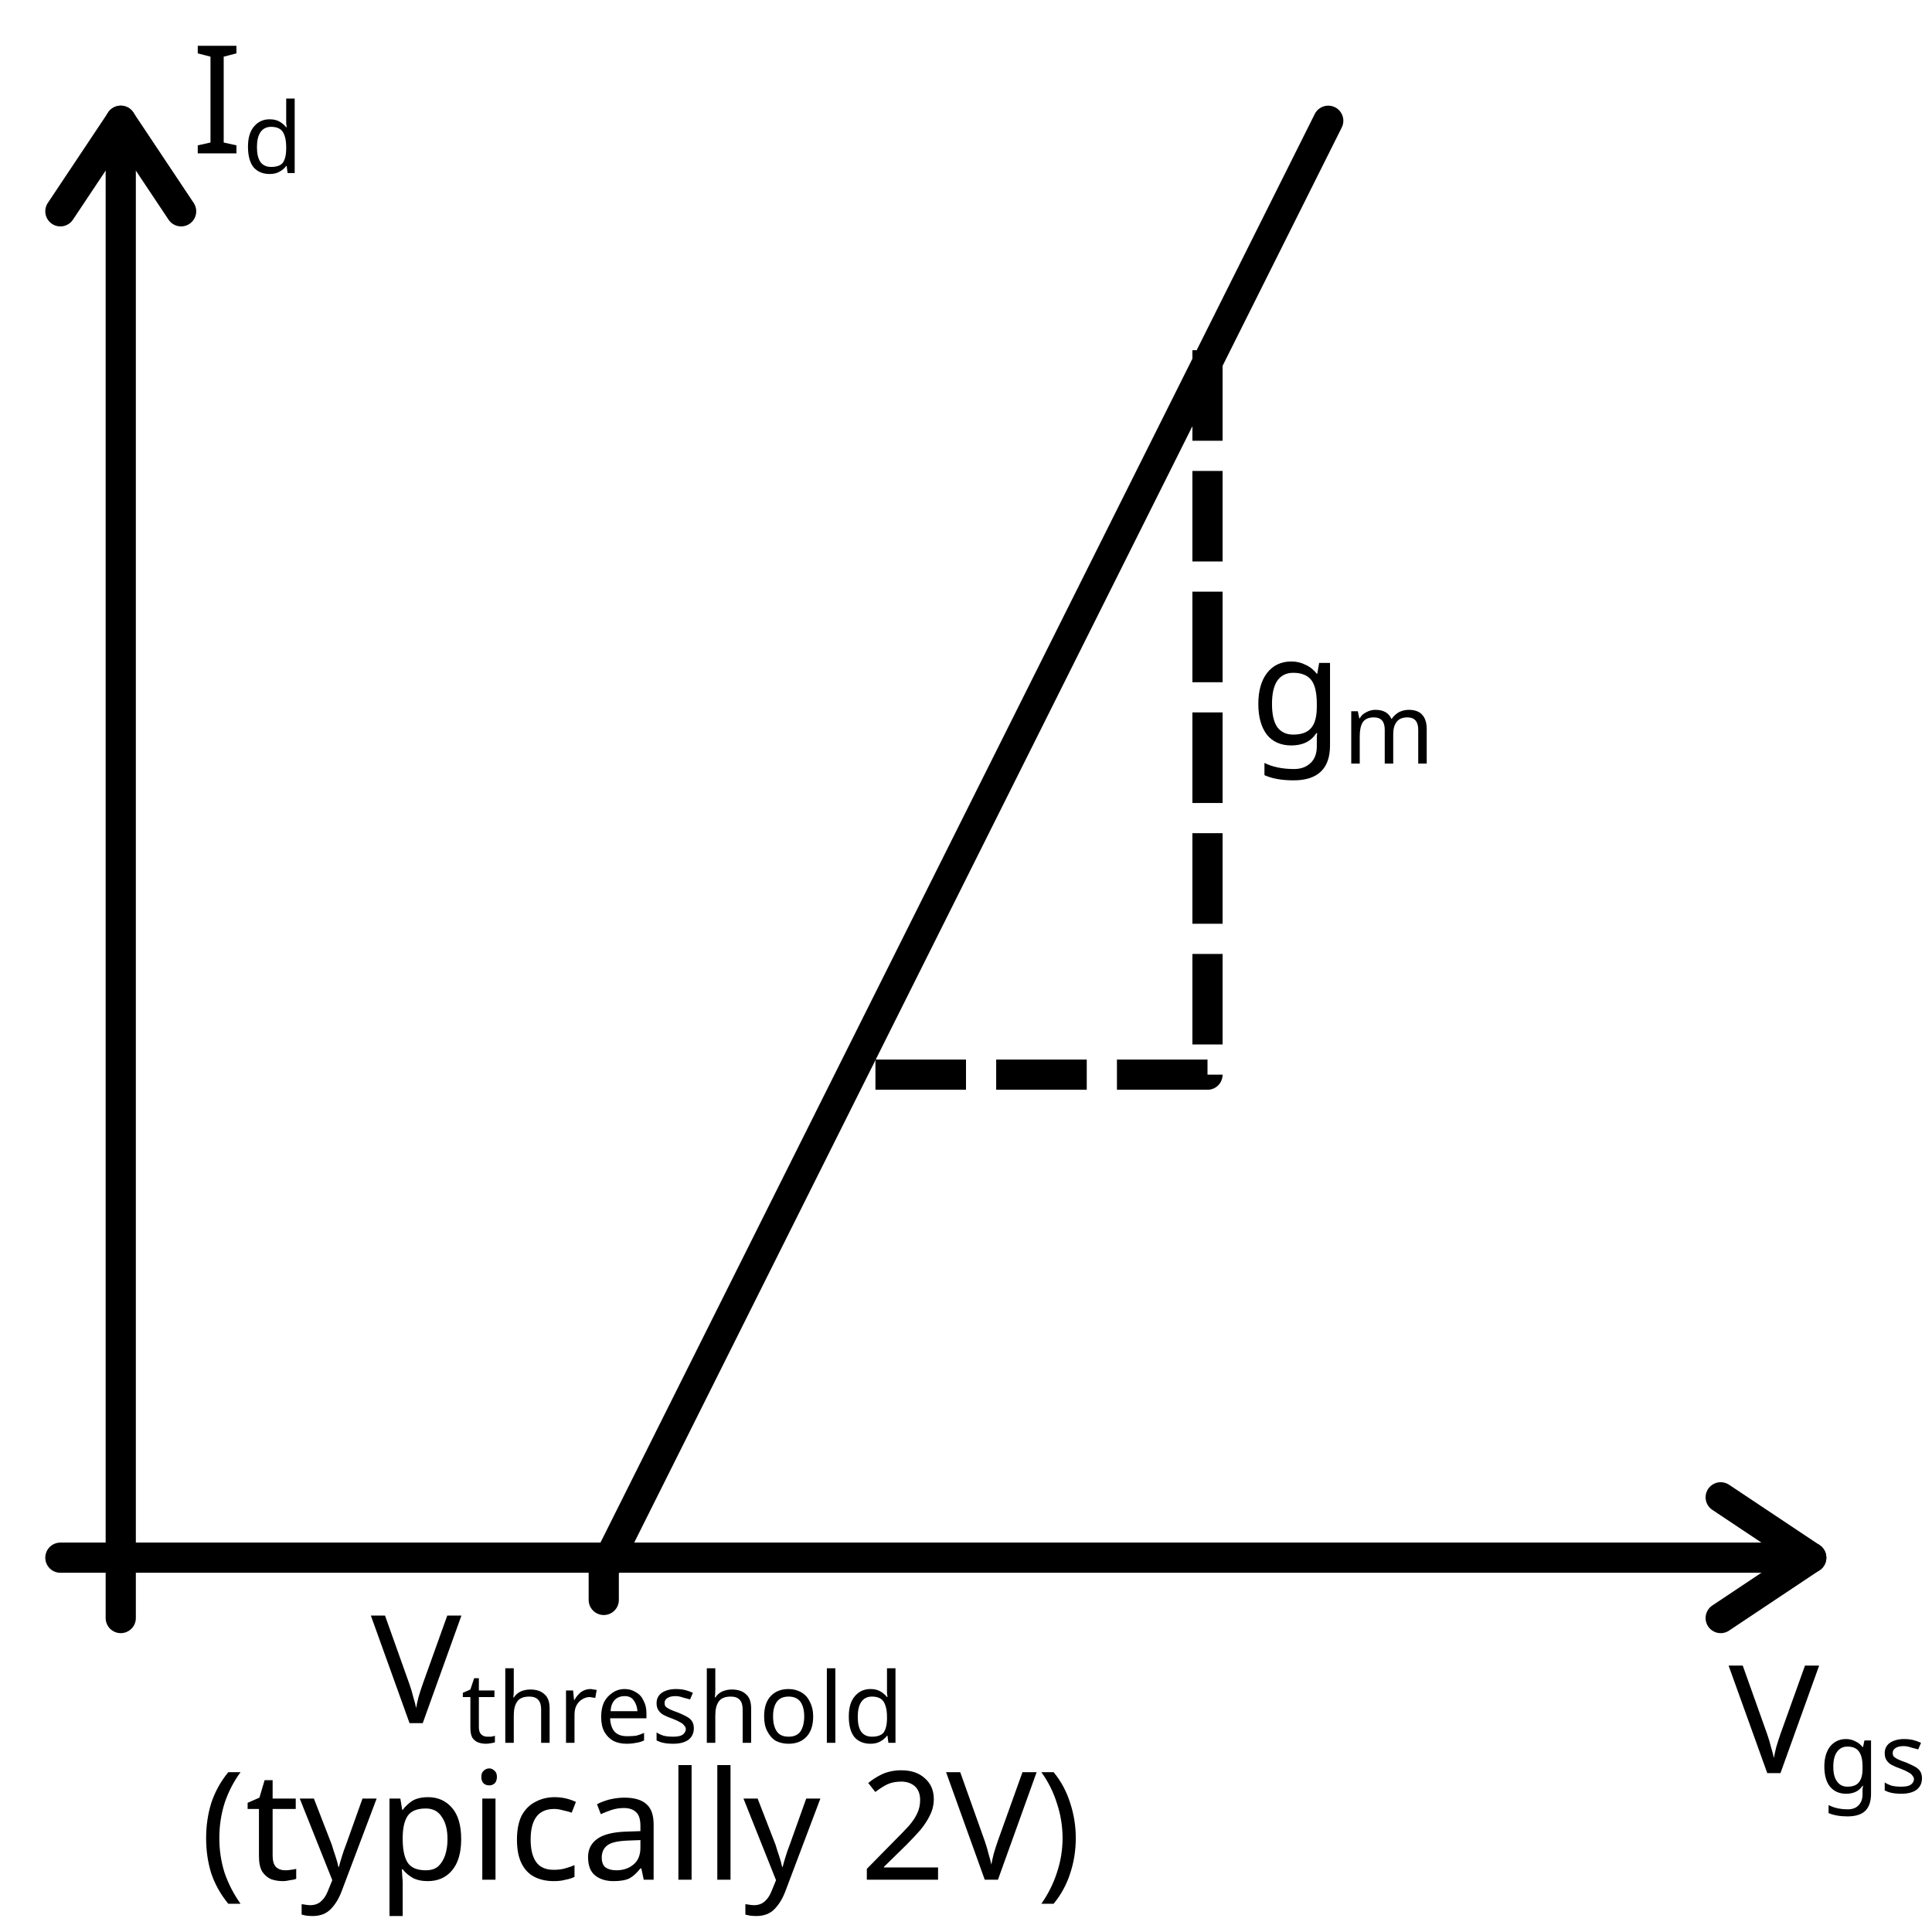
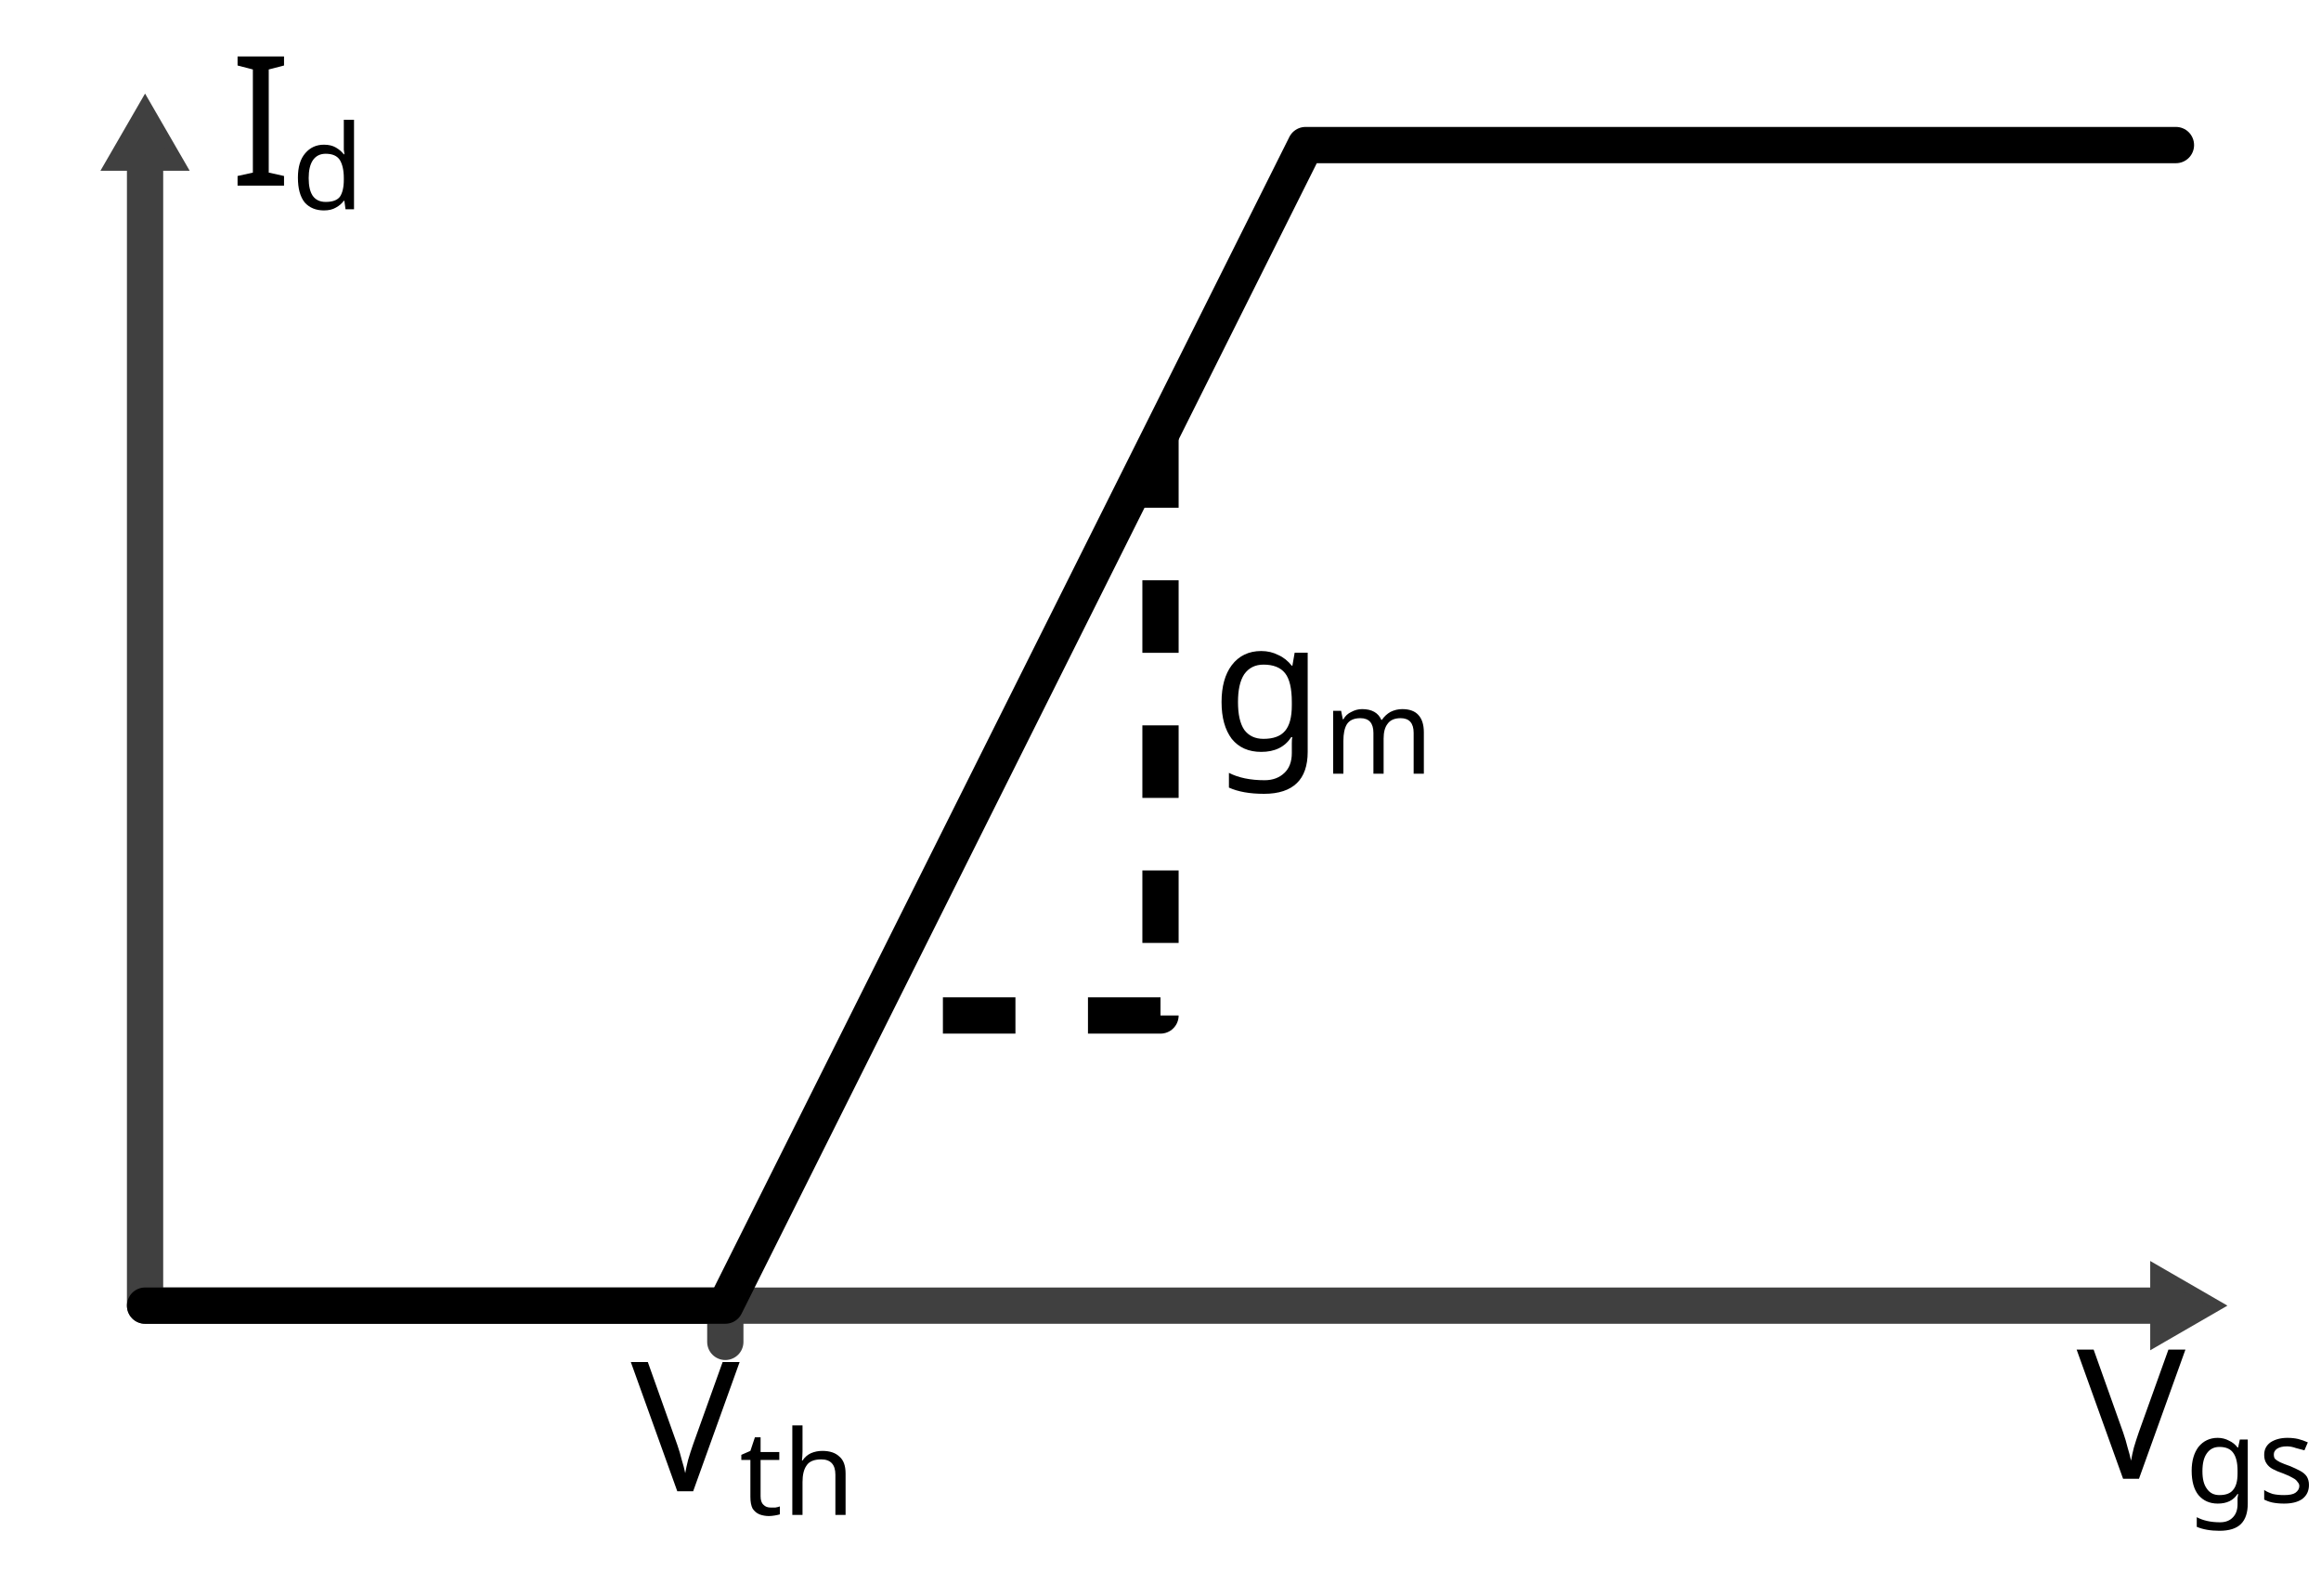
- <svg xmlns="http://www.w3.org/2000/svg" height="64" width="64" version="1.1" viewBox="0 0 64 64">
-   <g transform="translate(0 -988.4)">
-     <g stroke-width="1px" stroke="#000" stroke-linecap="round" fill="none">
-       <g stroke-linejoin="round">
-         <path d="m4 1042v-49.6" />
-         <path d="m2 1040h58" />
-         <path d="m2 995.4 2-3 2 3" />
-         <path d="m57 1038 3 2-3 2" />
-       </g>
-       <path d="m44 992.4-24 48v1" />
-     </g>
-     <text style="word-spacing:0px;letter-spacing:0px" xml:space="preserve" font-size="5px" line-height="125%" y="1045.483" x="12.287" font-family="'Source Sans Pro'" fill="#000000">
-       <tspan x="12.287" y="1045.483">V<tspan style="baseline-shift:sub" font-size="65%">threshold</tspan>
+ <svg xmlns="http://www.w3.org/2000/svg" width="64" height="44" viewBox="0 0 64 44" id="svg2" version="1.1">
+   <defs id="defs4">
+     <marker orient="auto" refY="0" refX="0" id="TriangleInS" style="overflow:visible">
+       <path id="path5415" d="m 5.77,0 -8.65,5 0,-10 8.65,5 z" style="fill:#404040;fill-opacity:1;fill-rule:evenodd;stroke:#404040;stroke-width:1pt;stroke-opacity:1" transform="scale(-0.2,-0.2)" />
+     </marker>
+     <marker orient="auto" refY="0" refX="0" id="TriangleOutS" style="overflow:visible">
+       <path id="path5424" d="m 5.77,0 -8.65,5 0,-10 8.65,5 z" style="fill:#404040;fill-opacity:1;fill-rule:evenodd;stroke:#404040;stroke-width:1pt;stroke-opacity:1" transform="scale(0.2,0.2)" />
+     </marker>
+   </defs>
+   <g id="layer1" transform="translate(0,-1008.362)">
+     <path style="fill:none;fill-rule:evenodd;stroke:#404040;stroke-width:1px;stroke-linecap:round;stroke-linejoin:miter;stroke-opacity:1" d="m 20,1044.362 0,1" id="path6103" />
+     <path style="fill:none;fill-rule:evenodd;stroke:#404040;stroke-width:1px;stroke-linecap:round;stroke-linejoin:round;stroke-opacity:1;marker-start:url(#TriangleInS);marker-end:url(#TriangleOutS)" d="m 4,1012.362 0,32 56,0" id="path4138" />
+     <path style="fill:none;fill-rule:evenodd;stroke:#000000;stroke-width:1px;stroke-linecap:round;stroke-linejoin:round;stroke-opacity:1" d="m 60,1012.362 -24,0 -16,32 -16,0" id="path4146" />
+     <text xml:space="preserve" style="font-style:normal;font-variant:normal;font-weight:normal;font-stretch:normal;font-size:5px;line-height:125%;font-family:'Source Sans Pro';-inkscape-font-specification:'Source Sans Pro, Normal';text-align:start;letter-spacing:0px;word-spacing:0px;writing-mode:lr-tb;text-anchor:start;fill:#000000;fill-opacity:1;stroke:none;stroke-width:1px;stroke-linecap:butt;stroke-linejoin:miter;stroke-opacity:1" x="17.396" y="1049.483" id="text4152">
+       <tspan id="tspan4154" x="17.396" y="1049.483">V<tspan style="font-size:65%;baseline-shift:sub" id="tspan4156">th</tspan>
      </tspan>
    </text>
-     <text style="word-spacing:0px;letter-spacing:0px" xml:space="preserve" font-size="5px" line-height="125%" y="1050.67" x="6.625" font-family="'Source Sans Pro'" fill="#000000">
-       <tspan x="6.625" y="1050.67">(typically 2V)</tspan>
+     <path style="fill:none;fill-rule:evenodd;stroke:#000000;stroke-width:1;stroke-linecap:butt;stroke-linejoin:round;stroke-miterlimit:4;stroke-dasharray:2, 2;stroke-dashoffset:0;stroke-opacity:1" d="m 32,1020.362 0,16 -8,0" id="path4181" />
+     <text xml:space="preserve" style="font-style:normal;font-variant:normal;font-weight:normal;font-stretch:normal;font-size:5px;line-height:125%;font-family:'Source Sans Pro';-inkscape-font-specification:'Source Sans Pro, Normal';text-align:start;letter-spacing:0px;word-spacing:0px;writing-mode:lr-tb;text-anchor:start;fill:#000000;fill-opacity:1;stroke:none;stroke-width:1px;stroke-linecap:butt;stroke-linejoin:miter;stroke-opacity:1" x="33.404" y="1029.047" id="text4183">
+       <tspan id="tspan4185" x="33.404" y="1029.047">g<tspan style="font-size:65%;baseline-shift:sub" id="tspan4187">m</tspan>
+       </tspan>
    </text>
-     <path stroke-linejoin="round" d="m40 1e3v24h-12" stroke="#000" stroke-dasharray="3,1" fill="none" />
-     <g font-size="5px" font-family="'Source Sans Pro'" fill="#000000">
-       <text style="word-spacing:0px;letter-spacing:0px" xml:space="preserve" line-height="125%" y="1013.047" x="41.404">
-         <tspan x="41.404" y="1013.047">g<tspan style="baseline-shift:sub" font-size="65%">m</tspan>
-         </tspan>
-       </text>
-       <text style="word-spacing:0px;letter-spacing:0px" xml:space="preserve" line-height="125%" y="1047.138" x="57.263">
-         <tspan x="57.263" y="1047.138">V<tspan style="baseline-shift:sub" font-size="65%">gs</tspan>
-         </tspan>
-       </text>
-       <text style="word-spacing:0px;letter-spacing:0px" line-height="125%" y="993.483" x="6.347" xml:space="preserve">
-         <tspan y="993.483" x="6.347">I<tspan style="baseline-shift:sub" font-size="65%">d</tspan>
-         </tspan>
-       </text>
-     </g>
+     <text xml:space="preserve" style="font-style:normal;font-variant:normal;font-weight:normal;font-stretch:normal;font-size:5px;line-height:125%;font-family:'Source Sans Pro';-inkscape-font-specification:'Source Sans Pro, Normal';text-align:start;letter-spacing:0px;word-spacing:0px;writing-mode:lr-tb;text-anchor:start;fill:#000000;fill-opacity:1;stroke:none;stroke-width:1px;stroke-linecap:butt;stroke-linejoin:miter;stroke-opacity:1" x="57.263" y="1049.138" id="text5353">
+       <tspan id="tspan5355" x="57.263" y="1049.138">V<tspan style="font-size:65%;baseline-shift:sub" id="tspan5357">gs</tspan>
+       </tspan>
+     </text>
+     <text id="text5359" y="1013.483" x="6.347" style="font-style:normal;font-variant:normal;font-weight:normal;font-stretch:normal;font-size:5px;line-height:125%;font-family:'Source Sans Pro';-inkscape-font-specification:'Source Sans Pro, Normal';text-align:start;letter-spacing:0px;word-spacing:0px;writing-mode:lr-tb;text-anchor:start;fill:#000000;fill-opacity:1;stroke:none;stroke-width:1px;stroke-linecap:butt;stroke-linejoin:miter;stroke-opacity:1" xml:space="preserve">
+       <tspan y="1013.483" x="6.347" id="tspan5361">I<tspan id="tspan5363" style="font-size:65%;baseline-shift:sub">d</tspan>
+       </tspan>
+     </text>
  </g>
</svg>
